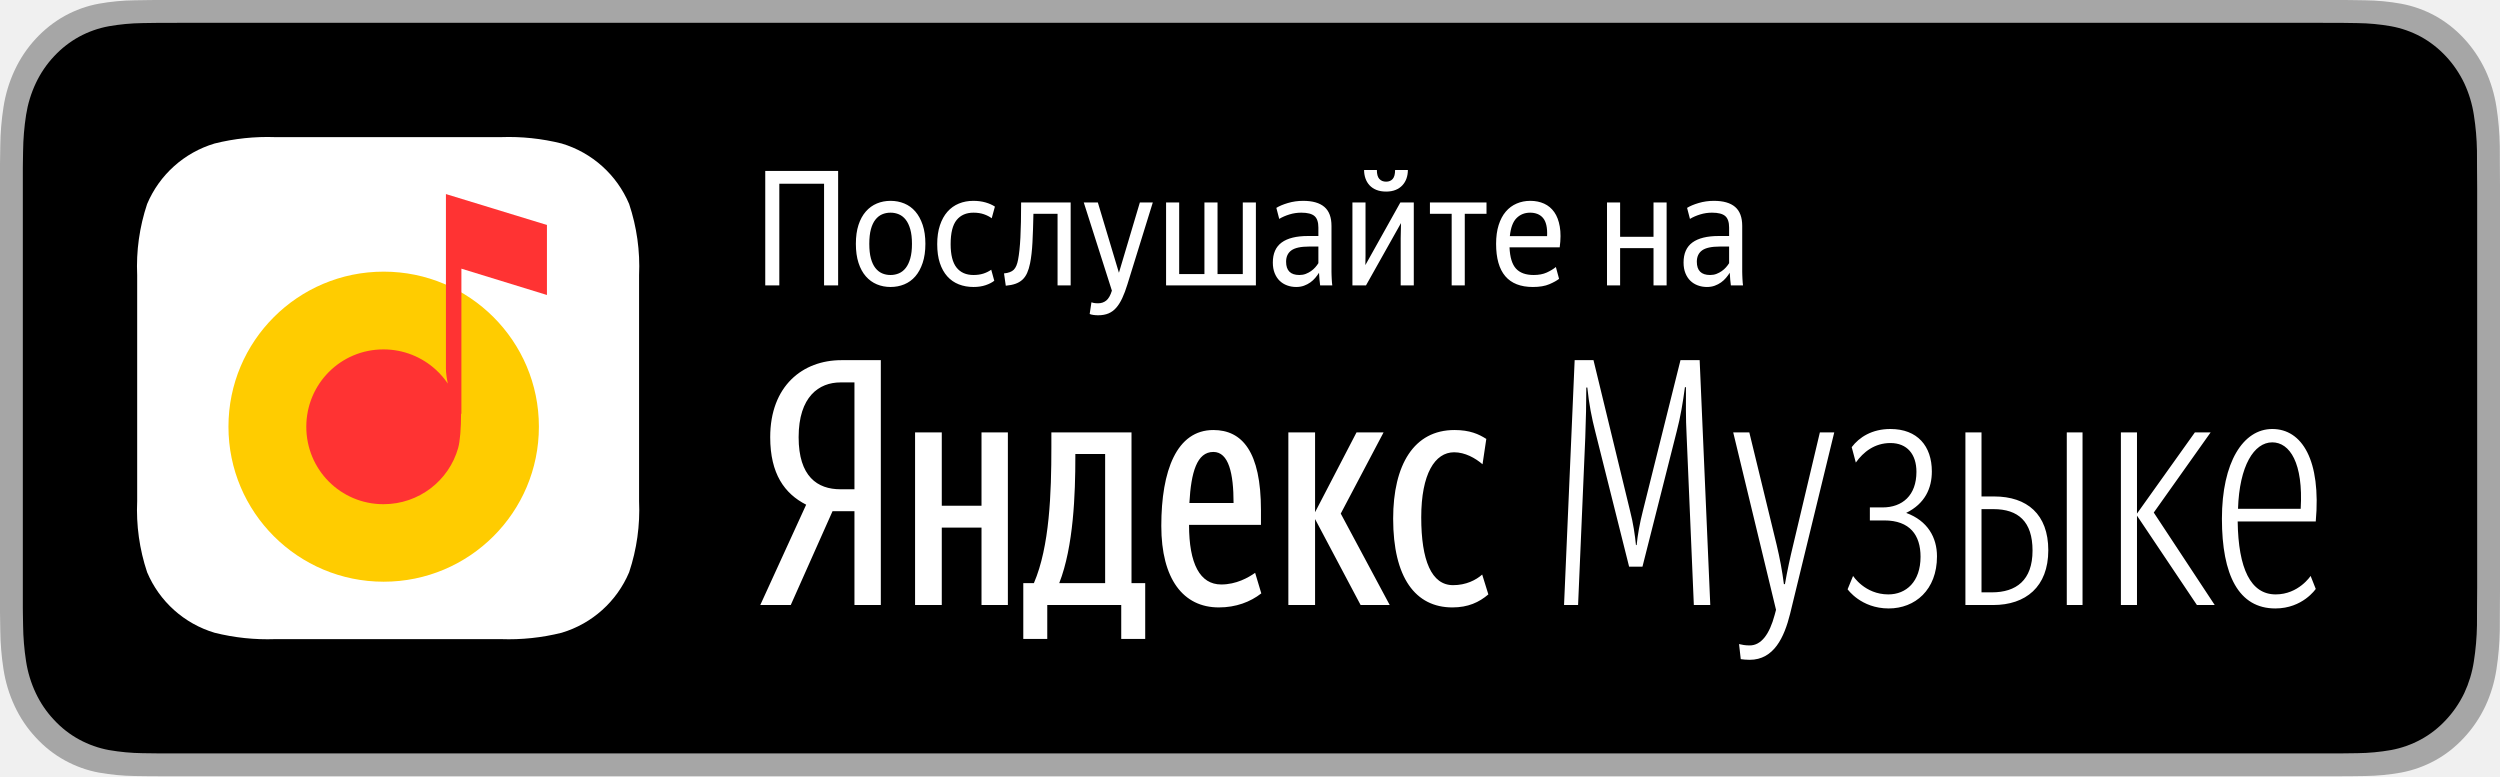
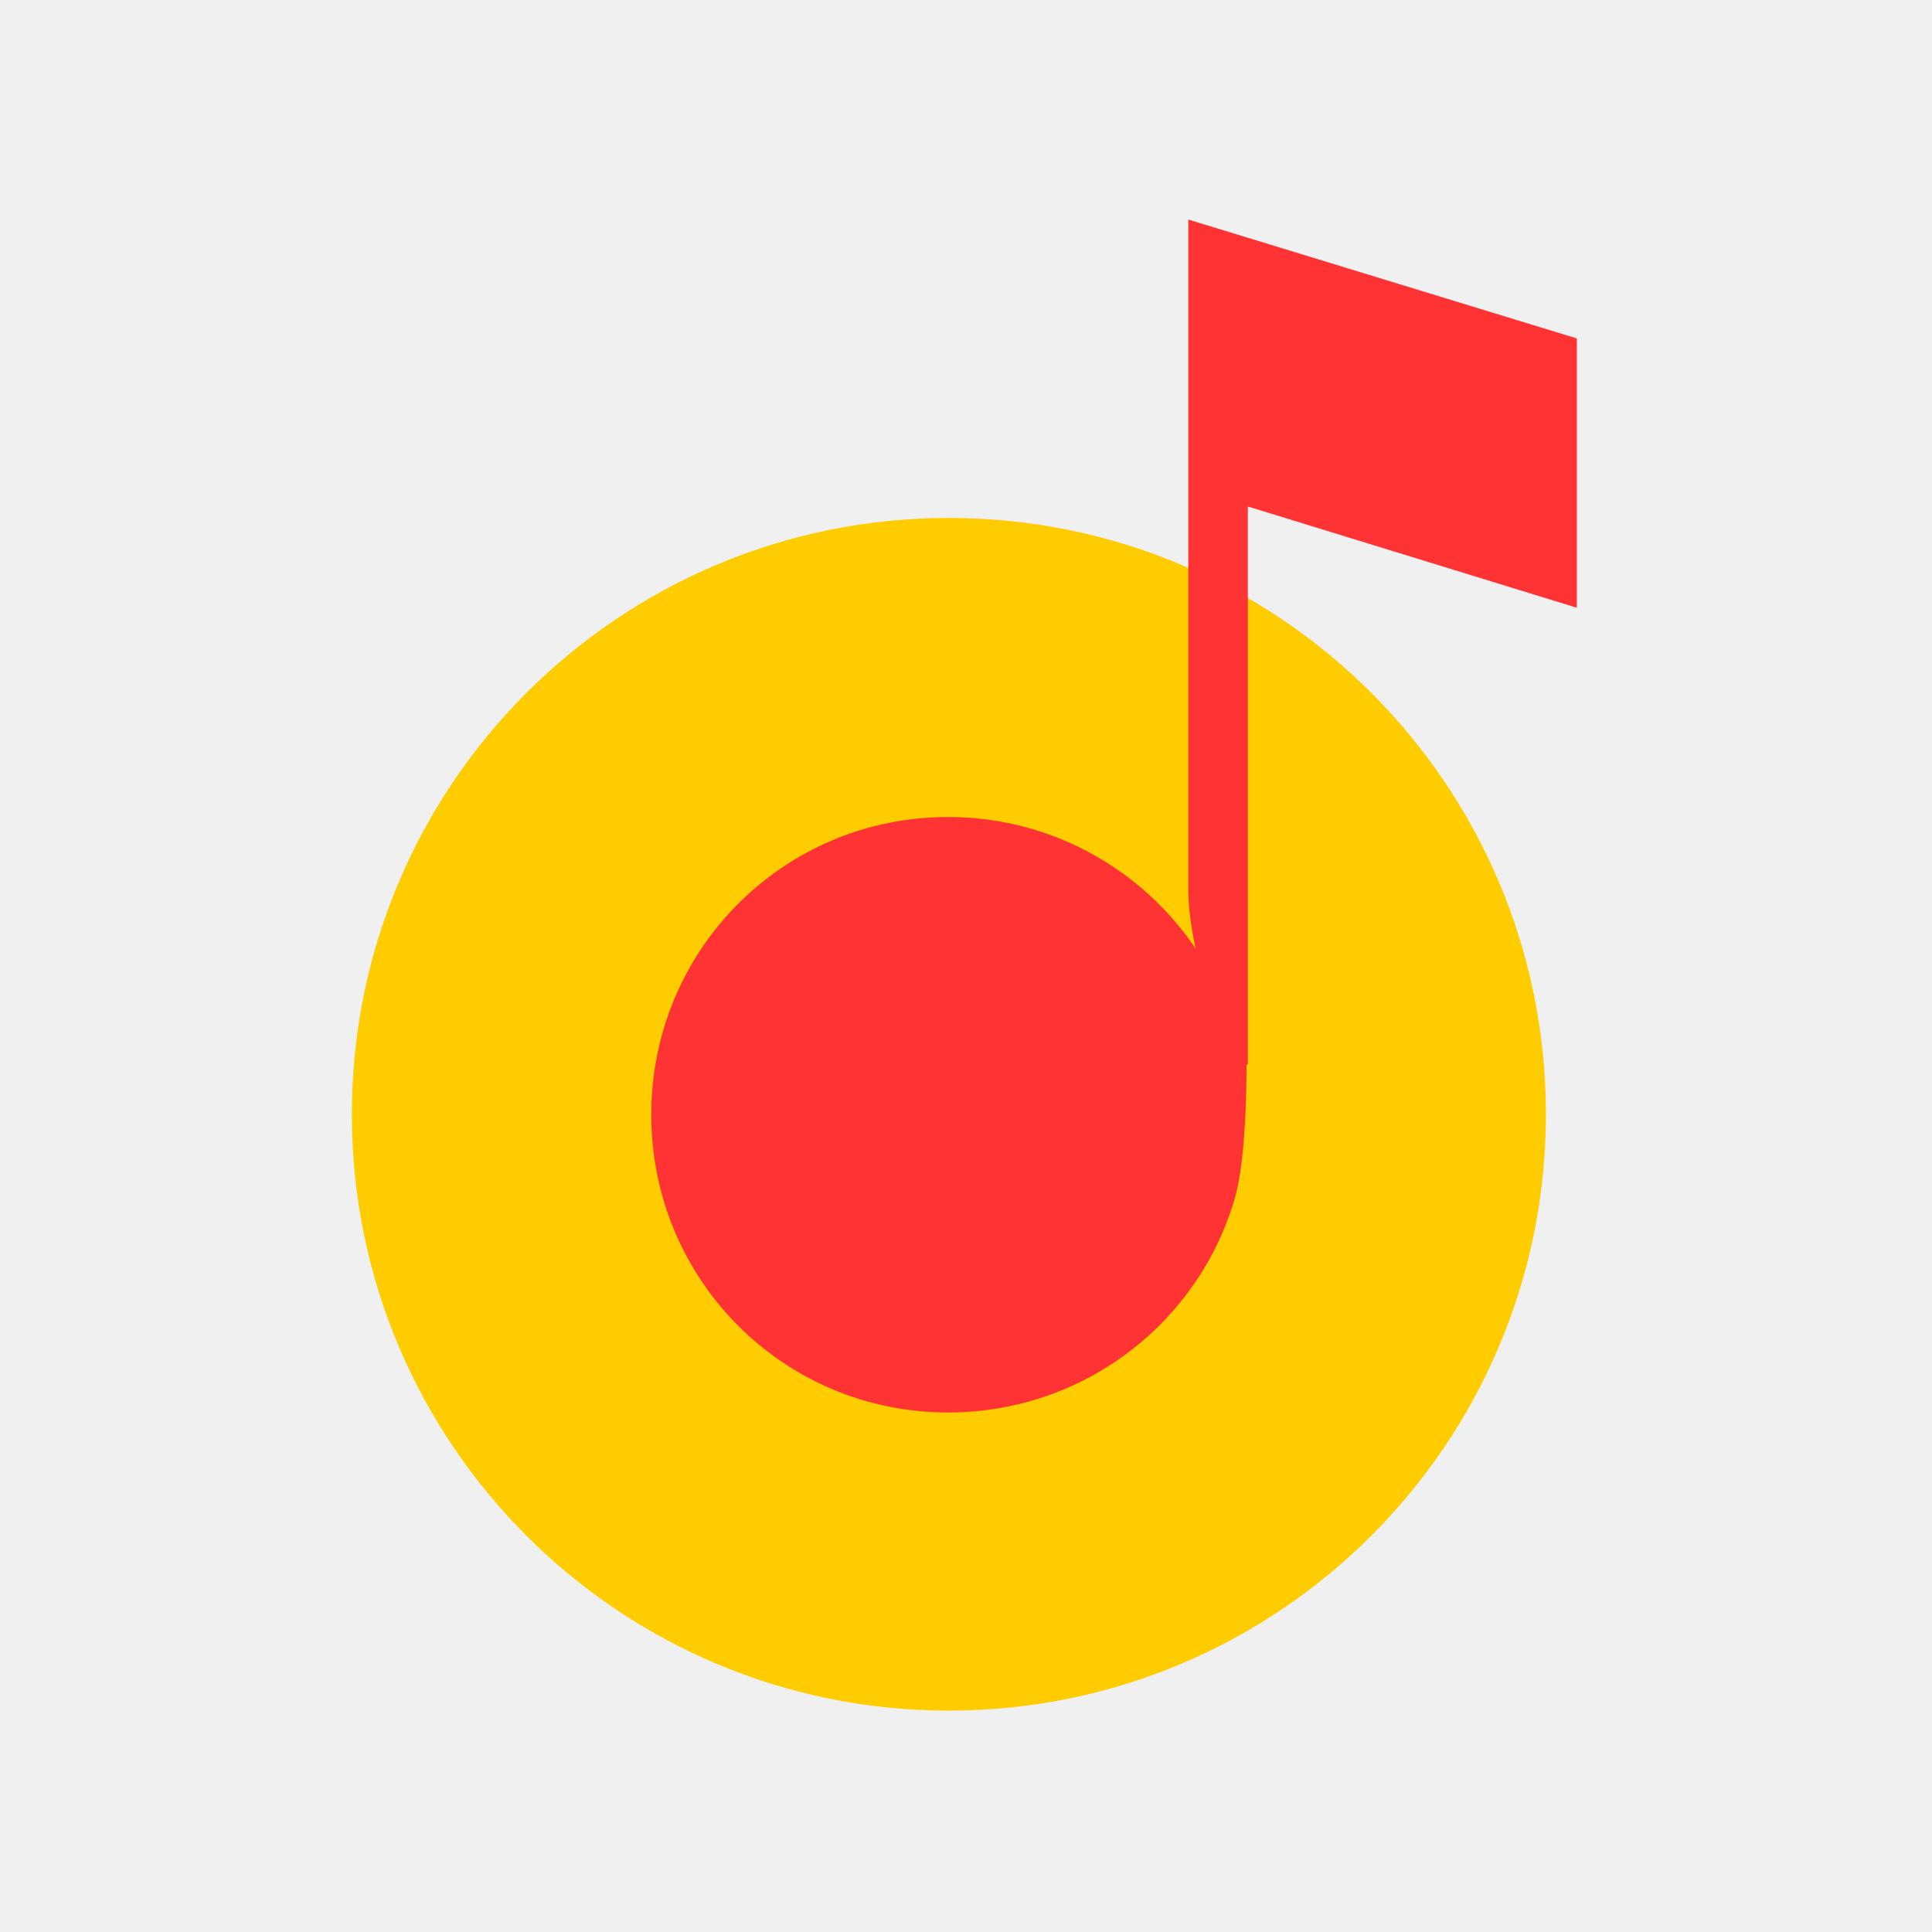
- <svg xmlns="http://www.w3.org/2000/svg" width="219px" height="68px" viewBox="0 0 219 68" version="1.1">
+ <svg xmlns="http://www.w3.org/2000/svg" width="44px" height="44px" viewBox="0 0 44 44" version="1.1">
  <defs />
-   <g id="Badge_Border_RU" stroke="none" stroke-width="1" fill="none" fill-rule="evenodd">
-     <g id="-Bage_Border_RU">
-       <path d="M204.053,-9.25453797e-09 L14.956,-9.25453797e-09 C14.38,-9.25453797e-09 13.812,-9.25453797e-09 13.238,0.003 C12.758,0.007 12.282,0.017 11.797,0.025 C10.744,0.038 9.693,0.139 8.654,0.325 C7.616,0.516 6.611,0.875 5.672,1.391 C4.735,1.912 3.878,2.588 3.133,3.395 C2.385,4.2 1.761,5.131 1.285,6.151 C0.808,7.169 0.478,8.26 0.305,9.386 C0.13,10.511 0.036,11.649 0.024,12.79 C0.009,13.311 0.008,13.834 4.00000001e-05,14.355 L4.00000001e-05,53.65 C0.008,54.177 0.009,54.689 0.024,55.217 C0.036,56.357 0.13,57.495 0.305,58.62 C0.477,59.747 0.808,60.839 1.285,61.857 C1.76,62.874 2.384,63.801 3.133,64.602 C3.875,65.413 4.732,66.089 5.672,66.606 C6.611,67.123 7.616,67.484 8.654,67.678 C9.693,67.863 10.744,67.963 11.797,67.978 C12.282,67.99 12.758,67.997 13.238,67.997 C13.812,68 14.38,68 14.956,68 L204.053,68 C204.617,68 205.19,68 205.753,67.997 C206.231,67.997 206.721,67.99 207.199,67.978 C208.251,67.964 209.299,67.864 210.336,67.678 C211.378,67.483 212.386,67.122 213.33,66.606 C214.268,66.089 215.125,65.412 215.866,64.602 C216.613,63.798 217.238,62.872 217.719,61.857 C218.193,60.838 218.521,59.746 218.691,58.62 C218.865,57.495 218.963,56.357 218.982,55.217 C218.988,54.689 218.988,54.177 218.988,53.65 C219,53.032 219,52.418 219,51.79 L219,16.211 C219,15.589 219,14.971 218.988,14.355 C218.988,13.834 218.988,13.311 218.982,12.79 C218.963,11.649 218.865,10.511 218.691,9.386 C218.52,8.261 218.193,7.17 217.719,6.151 C216.751,4.106 215.216,2.441 213.33,1.391 C212.386,0.877 211.378,0.517 210.337,0.325 C209.3,0.138 208.251,0.038 207.199,0.025 C206.722,0.017 206.231,0.007 205.753,0.003 C205.19,-2.00000001e-05 204.617,-2.00000001e-05 204.053,-2.00000001e-05 L204.053,-9.25453797e-09 Z" id="Border" fill="#A6A6A6" fill-rule="nonzero" />
-       <path d="M203.434,2 L205.115,2.003 C205.497,2.006 205.887,2.013 206.272,2.02 L206.528,2.024 C207.508,2.036 208.487,2.128 209.455,2.299 C210.362,2.464 211.241,2.772 212.064,3.214 C213.696,4.112 215.025,5.535 215.865,7.282 C216.28,8.167 216.566,9.114 216.714,10.091 C216.874,11.118 216.964,12.157 216.982,13.198 C216.988,13.704 216.988,14.212 216.988,14.747 C217,15.342 217,15.938 217,16.539 L217,51.462 C217,52.068 217,52.662 216.988,53.288 C216.988,53.8 216.988,54.296 216.983,54.778 C216.965,55.837 216.874,56.893 216.71,57.938 C216.564,58.903 216.281,59.838 215.872,60.712 C215.453,61.585 214.909,62.381 214.258,63.072 C213.618,63.763 212.879,64.34 212.068,64.78 C211.243,65.227 210.359,65.539 209.447,65.706 C208.483,65.875 207.508,65.966 206.531,65.979 C206.065,65.99 205.588,65.997 205.116,65.997 C204.558,66 203.991,66 203.434,66 L15.575,66 C15.006,66 14.444,66 13.869,65.997 C13.401,65.997 12.937,65.99 12.473,65.979 C11.491,65.966 10.512,65.874 9.543,65.706 C8.634,65.538 7.755,65.226 6.933,64.78 C6.116,64.336 5.372,63.755 4.729,63.058 C4.083,62.375 3.544,61.585 3.135,60.717 C2.719,59.837 2.431,58.894 2.282,57.92 C2.122,56.884 2.035,55.835 2.023,54.785 C2.013,54.439 2.01,54.1 2.006,53.759 L2,53.288 L2,16.539 L2,14.739 L2.006,14.242 C2.01,13.902 2.014,13.562 2.023,13.216 C2.036,12.163 2.123,11.114 2.284,10.076 C2.435,9.104 2.723,8.163 3.138,7.285 C3.549,6.413 4.09,5.617 4.738,4.93 C5.381,4.239 6.122,3.661 6.933,3.217 C7.754,2.772 8.633,2.462 9.541,2.298 C10.505,2.129 11.48,2.037 12.457,2.024 L12.768,2.019 C13.139,2.012 13.507,2.006 13.876,2.003 L15.575,2 L203.434,2" id="Back" fill="#000000" fill-rule="nonzero" />
-       <g id="Logo" transform="translate(12, 12)" fill-rule="nonzero">
-         <path d="M43.113,5.872 C42.034,3.312 39.867,1.368 37.206,0.572 C35.47,0.137 33.681,-0.051 31.892,0.012 L12.108,0.012 C10.319,-0.051 8.531,0.137 6.794,0.572 C4.133,1.368 1.966,3.312 0.887,5.872 C0.217,7.879 -0.078,9.992 0.017,12.105 L0.017,31.895 C-0.078,34.008 0.217,36.121 0.887,38.128 C1.966,40.688 4.133,42.632 6.794,43.428 C8.531,43.863 10.319,44.051 12.108,43.988 L31.892,43.988 C33.681,44.051 35.469,43.863 37.206,43.428 C39.867,42.632 42.034,40.688 43.113,38.128 C43.783,36.121 44.078,34.008 43.983,31.895 L43.983,12.105 C44.078,9.992 43.783,7.879 43.113,5.872 Z" id="_Path_2" fill="#FFFFFF" />
-         <g id="Group" transform="translate(8, 5)">
+   <g id="Brand" stroke="none" stroke-width="1" fill="none" fill-rule="evenodd">
+     <g id="Brand-/-Icon-/-Simple-/-SimpleIcon">
+       <g id="Logo" transform="translate(8, 5)">
+         <g>
          <ellipse id="Oval" fill="#FFCC00" cx="13.61" cy="20.377" rx="13.597" ry="13.581" />
          <path d="M20.419,6.535 L20.419,19.239 L20.389,19.249 C20.389,19.255 20.389,19.26 20.389,19.266 C20.389,20.508 20.299,21.667 20.13,22.259 C19.32,25.104 16.699,27.168 13.591,27.168 C9.836,27.168 6.832,24.138 6.832,20.387 C6.832,16.637 9.836,13.607 13.591,13.607 C15.36,13.607 16.971,14.282 18.181,15.388 C18.576,15.75 18.928,16.157 19.229,16.602 C19.145,16.204 19.063,15.703 19.063,15.274 L19.063,5.428 L19.063,0 L27.912,2.708 L27.912,8.841 L20.419,6.535 Z" id="Combined-Shape" fill="#FF3333" />
-         </g>
-       </g>
-       <g id="Text" transform="translate(66, 14)" fill="#FFFFFF">
-         <g id="Яндекс-Музыке" transform="translate(0, 17)">
-           <path d="M8.85,13.78 L6.93,13.78 L3.27,22 L0.6,22 L4.62,13.21 C2.73,12.25 1.47,10.51 1.47,7.3 C1.47,2.8 4.32,0.55 7.71,0.55 L11.16,0.55 L11.16,22 L8.85,22 L8.85,13.78 Z M8.85,11.86 L8.85,2.5 L7.62,2.5 C5.76,2.5 3.96,3.73 3.96,7.3 C3.96,10.75 5.61,11.86 7.62,11.86 L8.85,11.86 Z M34.32,20.08 L34.32,24.97 L32.22,24.97 L32.22,22 L25.74,22 L25.74,24.97 L23.64,24.97 L23.64,20.08 L24.57,20.08 C25.95,16.87 26.1,12.19 26.1,8.17 L26.1,6.88 L33.12,6.88 L33.12,20.08 L34.32,20.08 Z M44.49,20.98 C43.53,21.73 42.27,22.21 40.77,22.21 C37.65,22.21 35.73,19.72 35.73,15.07 C35.73,10.21 37.08,6.67 40.29,6.67 C42.81,6.67 44.46,8.56 44.46,13.69 L44.46,14.98 L38.16,14.98 C38.16,18.4 39.12,20.2 40.98,20.2 C42.3,20.2 43.35,19.6 43.95,19.18 L44.49,20.98 Z M19.98,6.88 L22.29,6.88 L22.29,22 L19.98,22 L19.98,15.22 L16.5,15.22 L16.5,22 L14.16,22 L14.16,6.88 L16.5,6.88 L16.5,13.3 L19.98,13.3 L19.98,6.88 Z M53.19,22 L49.2,14.47 L49.2,22 L46.86,22 L46.86,6.88 L49.2,6.88 L49.2,13.87 L52.83,6.88 L55.2,6.88 L51.45,13.99 L55.74,22 L53.19,22 Z M61.23,22.21 C57.99,22.21 56.04,19.6 56.04,14.44 C56.04,9.7 57.87,6.67 61.41,6.67 C62.76,6.67 63.54,7.03 64.2,7.45 L63.87,9.67 C63.24,9.13 62.34,8.62 61.38,8.62 C59.7,8.62 58.5,10.51 58.5,14.32 C58.5,18.1 59.4,20.26 61.29,20.26 C62.43,20.26 63.3,19.81 63.84,19.33 L64.38,21.07 C63.57,21.76 62.61,22.21 61.23,22.21 Z M30.81,20.08 L30.81,8.77 L28.2,8.77 L28.2,9.04 C28.2,12.22 28.05,16.87 26.79,20.08 L30.81,20.08 Z M40.29,8.59 C38.85,8.59 38.34,10.36 38.19,13.06 L42.06,13.06 C42.06,10.48 41.64,8.59 40.29,8.59 Z M72.96,2.95 C72.96,4.12 72.93,5.86 72.87,7.33 L72.24,22 L71.01,22 L71.94,0.55 L73.59,0.55 L76.8,13.78 C77.07,14.83 77.22,15.85 77.31,16.75 L77.37,16.75 C77.46,15.85 77.64,14.83 77.91,13.78 L81.21,0.55 L82.89,0.55 L83.82,22 L82.38,22 L81.75,7.21 C81.66,5.53 81.69,4.24 81.69,2.92 L81.6,2.92 C81.42,4.27 81.21,5.53 80.88,6.79 L77.88,18.64 L76.71,18.64 L73.74,6.79 C73.44,5.62 73.2,4.42 73.05,2.95 L72.96,2.95 Z M87.27,26.8 C86.94,26.8 86.7,26.77 86.49,26.74 L86.34,25.42 C86.58,25.48 86.88,25.54 87.27,25.54 C88.29,25.54 89.01,24.55 89.46,22.87 L89.58,22.42 L85.83,6.88 L87.24,6.88 L89.64,16.75 C89.91,17.89 90.12,19 90.27,20.17 L90.36,20.17 C90.57,18.97 90.81,17.86 91.08,16.75 L93.42,6.88 L94.68,6.88 L90.81,22.78 C90.3,24.82 89.4,26.8 87.27,26.8 Z M99.45,22.3 C97.02,22.3 95.85,20.62 95.85,20.62 L96.33,19.45 C96.33,19.45 97.35,21.07 99.42,21.07 C100.98,21.07 102.24,19.96 102.24,17.77 C102.24,15.88 101.31,14.59 99.06,14.59 L97.8,14.59 L97.8,13.45 L98.91,13.45 C100.65,13.45 101.88,12.4 101.88,10.33 C101.88,8.8 101.07,7.81 99.6,7.81 C98.22,7.81 97.23,8.59 96.57,9.52 L96.21,8.17 C96.87,7.3 97.98,6.58 99.6,6.58 C101.97,6.58 103.23,8.08 103.23,10.3 C103.23,11.77 102.63,13.12 100.98,13.93 C102.87,14.62 103.68,16.09 103.68,17.74 C103.68,20.68 101.76,22.3 99.45,22.3 Z M106.17,22 L106.17,6.88 L107.58,6.88 L107.58,12.49 L108.69,12.49 C111.57,12.49 113.43,14.05 113.43,17.2 C113.43,20.41 111.45,22 108.6,22 L106.17,22 Z M116.43,6.88 L116.43,22 L115.05,22 L115.05,6.88 L116.43,6.88 Z M108.63,13.6 L107.58,13.6 L107.58,20.89 L108.48,20.89 C110.61,20.89 112.05,19.84 112.05,17.23 C112.05,14.68 110.79,13.6 108.63,13.6 Z M121.2,14.17 L121.2,22 L119.79,22 L119.79,6.88 L121.2,6.88 L121.2,13.99 L126.27,6.88 L127.65,6.88 L122.67,13.9 L128.01,22 L126.45,22 L121.2,14.17 Z M130.02,14.68 C130.08,18.82 131.16,21.07 133.35,21.07 C135.36,21.07 136.41,19.45 136.41,19.45 L136.86,20.59 C136.86,20.59 135.72,22.3 133.32,22.3 C130.11,22.3 128.64,19.39 128.64,14.44 C128.64,9.49 130.5,6.58 133.05,6.58 C135.66,6.58 137.34,9.31 136.86,14.68 L130.02,14.68 Z M133.05,7.75 C131.46,7.75 130.17,9.79 130.05,13.57 L135.54,13.57 C135.78,9.55 134.58,7.75 133.05,7.75 Z" />
-         </g>
-         <g id="Послушайте-на" transform="translate(1, 0)">
-           <path d="M5.188,2.096 L1.268,2.096 L1.268,11 L0.036,11 L0.036,0.976 L6.42,0.976 L6.42,11 L5.188,11 L5.188,2.096 Z M11.012,11.14 C10.583,11.14 10.184,11.063 9.815,10.909 C9.446,10.755 9.124,10.522 8.849,10.209 C8.574,9.896 8.359,9.502 8.205,9.026 C8.051,8.55 7.974,7.995 7.974,7.36 C7.974,6.725 8.051,6.172 8.205,5.701 C8.359,5.23 8.574,4.838 8.849,4.525 C9.124,4.212 9.446,3.979 9.815,3.825 C10.184,3.671 10.583,3.594 11.012,3.594 C11.441,3.594 11.843,3.671 12.216,3.825 C12.589,3.979 12.911,4.212 13.182,4.525 C13.453,4.838 13.667,5.23 13.826,5.701 C13.985,6.172 14.064,6.725 14.064,7.36 C14.064,7.995 13.985,8.55 13.826,9.026 C13.667,9.502 13.453,9.896 13.182,10.209 C12.911,10.522 12.589,10.755 12.216,10.909 C11.843,11.063 11.441,11.14 11.012,11.14 Z M11.012,10.09 C11.273,10.09 11.518,10.041 11.747,9.943 C11.976,9.845 12.174,9.689 12.342,9.474 C12.51,9.259 12.643,8.979 12.741,8.634 C12.839,8.289 12.888,7.864 12.888,7.36 C12.888,6.856 12.839,6.431 12.741,6.086 C12.643,5.741 12.51,5.461 12.342,5.246 C12.174,5.031 11.976,4.875 11.747,4.777 C11.518,4.679 11.273,4.63 11.012,4.63 C10.741,4.63 10.494,4.679 10.27,4.777 C10.046,4.875 9.85,5.031 9.682,5.246 C9.514,5.461 9.383,5.741 9.29,6.086 C9.197,6.431 9.15,6.856 9.15,7.36 C9.15,7.864 9.197,8.289 9.29,8.634 C9.383,8.979 9.514,9.259 9.682,9.474 C9.85,9.689 10.046,9.845 10.27,9.943 C10.494,10.041 10.741,10.09 11.012,10.09 Z M18.278,11.14 C17.811,11.14 17.382,11.063 16.99,10.909 C16.598,10.755 16.262,10.522 15.982,10.209 C15.702,9.896 15.485,9.507 15.331,9.04 C15.177,8.573 15.1,8.023 15.1,7.388 C15.1,6.763 15.179,6.212 15.338,5.736 C15.497,5.26 15.716,4.863 15.996,4.546 C16.276,4.229 16.61,3.991 16.997,3.832 C17.384,3.673 17.807,3.594 18.264,3.594 C18.656,3.594 19.013,3.641 19.335,3.734 C19.657,3.827 19.93,3.949 20.154,4.098 L19.874,5.12 C19.687,4.98 19.461,4.863 19.195,4.77 C18.929,4.677 18.623,4.63 18.278,4.63 C17.643,4.63 17.151,4.845 16.801,5.274 C16.451,5.703 16.276,6.408 16.276,7.388 C16.276,8.321 16.449,9.005 16.794,9.439 C17.139,9.873 17.634,10.09 18.278,10.09 C18.595,10.09 18.88,10.05 19.132,9.971 C19.384,9.892 19.617,9.777 19.832,9.628 L20.098,10.594 C19.911,10.743 19.662,10.872 19.349,10.979 C19.036,11.086 18.679,11.14 18.278,11.14 Z M23.234,9.068 C23.169,9.395 23.082,9.677 22.975,9.915 C22.868,10.153 22.73,10.349 22.562,10.503 C22.394,10.657 22.191,10.776 21.953,10.86 C21.715,10.944 21.433,11 21.106,11.028 L20.952,9.95 C21.344,9.913 21.629,9.805 21.806,9.628 C21.983,9.451 22.109,9.157 22.184,8.746 C22.277,8.261 22.345,7.617 22.387,6.814 C22.429,6.011 22.45,4.985 22.45,3.734 L26.79,3.734 L26.79,11 L25.642,11 L25.642,4.728 L23.528,4.728 C23.509,5.68 23.481,6.513 23.444,7.227 C23.407,7.941 23.337,8.555 23.234,9.068 Z M29.198,13.618 C29.058,13.618 28.92,13.609 28.785,13.59 C28.65,13.571 28.54,13.543 28.456,13.506 L28.61,12.484 C28.657,12.503 28.727,12.521 28.82,12.54 C28.913,12.559 29.039,12.568 29.198,12.568 C29.469,12.568 29.704,12.489 29.905,12.33 C30.106,12.171 30.271,11.882 30.402,11.462 L27.938,3.734 L29.17,3.734 L31.018,9.894 L32.852,3.734 L33.986,3.734 L31.76,10.916 C31.62,11.373 31.471,11.772 31.312,12.113 C31.153,12.454 30.976,12.736 30.78,12.96 C30.584,13.184 30.358,13.35 30.101,13.457 C29.844,13.564 29.543,13.618 29.198,13.618 Z M35.148,3.734 L36.296,3.734 L36.296,10.006 L38.508,10.006 L38.508,3.734 L39.656,3.734 L39.656,10.006 L41.868,10.006 L41.868,3.734 L43.016,3.734 L43.016,11 L35.148,11 L35.148,3.734 Z M46.824,10.09 C47.029,10.09 47.216,10.057 47.384,9.992 C47.552,9.927 47.706,9.845 47.846,9.747 C47.986,9.649 48.11,9.539 48.217,9.418 C48.324,9.297 48.415,9.175 48.49,9.054 L48.49,7.598 L47.678,7.598 C46.95,7.598 46.432,7.71 46.124,7.934 C45.816,8.158 45.662,8.489 45.662,8.928 C45.662,9.703 46.049,10.09 46.824,10.09 Z M48.644,11 C48.625,10.879 48.607,10.711 48.588,10.496 C48.569,10.281 48.555,10.081 48.546,9.894 C48.453,10.043 48.343,10.193 48.217,10.342 C48.091,10.491 47.946,10.624 47.783,10.741 C47.62,10.858 47.435,10.953 47.23,11.028 C47.025,11.103 46.796,11.14 46.544,11.14 C46.264,11.14 45.998,11.093 45.746,11 C45.494,10.907 45.277,10.771 45.095,10.594 C44.913,10.417 44.768,10.195 44.661,9.929 C44.554,9.663 44.5,9.353 44.5,8.998 C44.5,8.205 44.759,7.619 45.277,7.241 C45.795,6.863 46.563,6.674 47.58,6.674 L48.49,6.674 L48.49,5.932 C48.49,5.456 48.376,5.12 48.147,4.924 C47.918,4.728 47.533,4.63 46.992,4.63 C46.637,4.63 46.292,4.681 45.956,4.784 C45.62,4.887 45.321,5.017 45.06,5.176 L44.808,4.21 C45.06,4.051 45.398,3.909 45.823,3.783 C46.248,3.657 46.693,3.594 47.16,3.594 C47.981,3.594 48.6,3.771 49.015,4.126 C49.43,4.481 49.638,5.036 49.638,5.792 L49.638,9.81 C49.638,9.894 49.64,9.99 49.645,10.097 C49.65,10.204 49.654,10.314 49.659,10.426 C49.664,10.538 49.671,10.645 49.68,10.748 C49.689,10.851 49.699,10.935 49.708,11 L48.644,11 Z M54.426,2.782 C54.099,2.782 53.815,2.733 53.572,2.635 C53.329,2.537 53.129,2.402 52.97,2.229 C52.811,2.056 52.692,1.856 52.613,1.627 C52.534,1.398 52.494,1.153 52.494,0.892 L53.614,0.892 C53.614,1.256 53.686,1.517 53.831,1.676 C53.976,1.835 54.174,1.914 54.426,1.914 C54.669,1.914 54.86,1.835 55,1.676 C55.14,1.517 55.21,1.256 55.21,0.892 L56.33,0.892 C56.33,1.153 56.29,1.398 56.211,1.627 C56.132,1.856 56.013,2.056 55.854,2.229 C55.695,2.402 55.497,2.537 55.259,2.635 C55.021,2.733 54.743,2.782 54.426,2.782 Z M51.472,3.734 L52.62,3.734 L52.62,8.368 L52.606,9.222 L55.672,3.734 L56.848,3.734 L56.848,11 L55.7,11 L55.7,6.856 L55.728,5.54 L52.662,11 L51.472,11 L51.472,3.734 Z M61.314,4.728 L61.314,11 L60.166,11 L60.166,4.728 L58.262,4.728 L58.262,3.734 L63.218,3.734 L63.218,4.728 L61.314,4.728 Z M67.04,4.63 C66.564,4.63 66.167,4.789 65.85,5.106 C65.533,5.423 65.337,5.951 65.262,6.688 L68.524,6.688 C68.543,6.315 68.522,5.995 68.461,5.729 C68.4,5.463 68.302,5.251 68.167,5.092 C68.032,4.933 67.868,4.817 67.677,4.742 C67.486,4.667 67.273,4.63 67.04,4.63 Z M69.574,10.426 C69.387,10.575 69.105,10.732 68.727,10.895 C68.349,11.058 67.866,11.14 67.278,11.14 C65.131,11.14 64.058,9.88 64.058,7.36 C64.058,6.735 64.133,6.186 64.282,5.715 C64.431,5.244 64.639,4.852 64.905,4.539 C65.171,4.226 65.488,3.991 65.857,3.832 C66.226,3.673 66.625,3.594 67.054,3.594 C67.502,3.594 67.906,3.676 68.265,3.839 C68.624,4.002 68.921,4.25 69.154,4.581 C69.387,4.912 69.548,5.335 69.637,5.848 C69.726,6.361 69.723,6.968 69.63,7.668 L65.234,7.668 C65.271,8.536 65.46,9.157 65.801,9.53 C66.142,9.903 66.657,10.09 67.348,10.09 C67.796,10.09 68.179,10.018 68.496,9.873 C68.813,9.728 69.079,9.567 69.294,9.39 L69.574,10.426 Z M77.848,7.738 L74.922,7.738 L74.922,11 L73.774,11 L73.774,3.734 L74.922,3.734 L74.922,6.744 L77.848,6.744 L77.848,3.734 L78.996,3.734 L78.996,11 L77.848,11 L77.848,7.738 Z M82.804,10.09 C83.009,10.09 83.196,10.057 83.364,9.992 C83.532,9.927 83.686,9.845 83.826,9.747 C83.966,9.649 84.09,9.539 84.197,9.418 C84.304,9.297 84.395,9.175 84.47,9.054 L84.47,7.598 L83.658,7.598 C82.93,7.598 82.412,7.71 82.104,7.934 C81.796,8.158 81.642,8.489 81.642,8.928 C81.642,9.703 82.029,10.09 82.804,10.09 Z M84.624,11 C84.605,10.879 84.587,10.711 84.568,10.496 C84.549,10.281 84.535,10.081 84.526,9.894 C84.433,10.043 84.323,10.193 84.197,10.342 C84.071,10.491 83.926,10.624 83.763,10.741 C83.6,10.858 83.415,10.953 83.21,11.028 C83.005,11.103 82.776,11.14 82.524,11.14 C82.244,11.14 81.978,11.093 81.726,11 C81.474,10.907 81.257,10.771 81.075,10.594 C80.893,10.417 80.748,10.195 80.641,9.929 C80.534,9.663 80.48,9.353 80.48,8.998 C80.48,8.205 80.739,7.619 81.257,7.241 C81.775,6.863 82.543,6.674 83.56,6.674 L84.47,6.674 L84.47,5.932 C84.47,5.456 84.356,5.12 84.127,4.924 C83.898,4.728 83.513,4.63 82.972,4.63 C82.617,4.63 82.272,4.681 81.936,4.784 C81.6,4.887 81.301,5.017 81.04,5.176 L80.788,4.21 C81.04,4.051 81.378,3.909 81.803,3.783 C82.228,3.657 82.673,3.594 83.14,3.594 C83.961,3.594 84.58,3.771 84.995,4.126 C85.41,4.481 85.618,5.036 85.618,5.792 L85.618,9.81 C85.618,9.894 85.62,9.99 85.625,10.097 C85.63,10.204 85.634,10.314 85.639,10.426 C85.644,10.538 85.651,10.645 85.66,10.748 C85.669,10.851 85.679,10.935 85.688,11 L84.624,11 Z" />
        </g>
      </g>
    </g>
  </g>
</svg>
